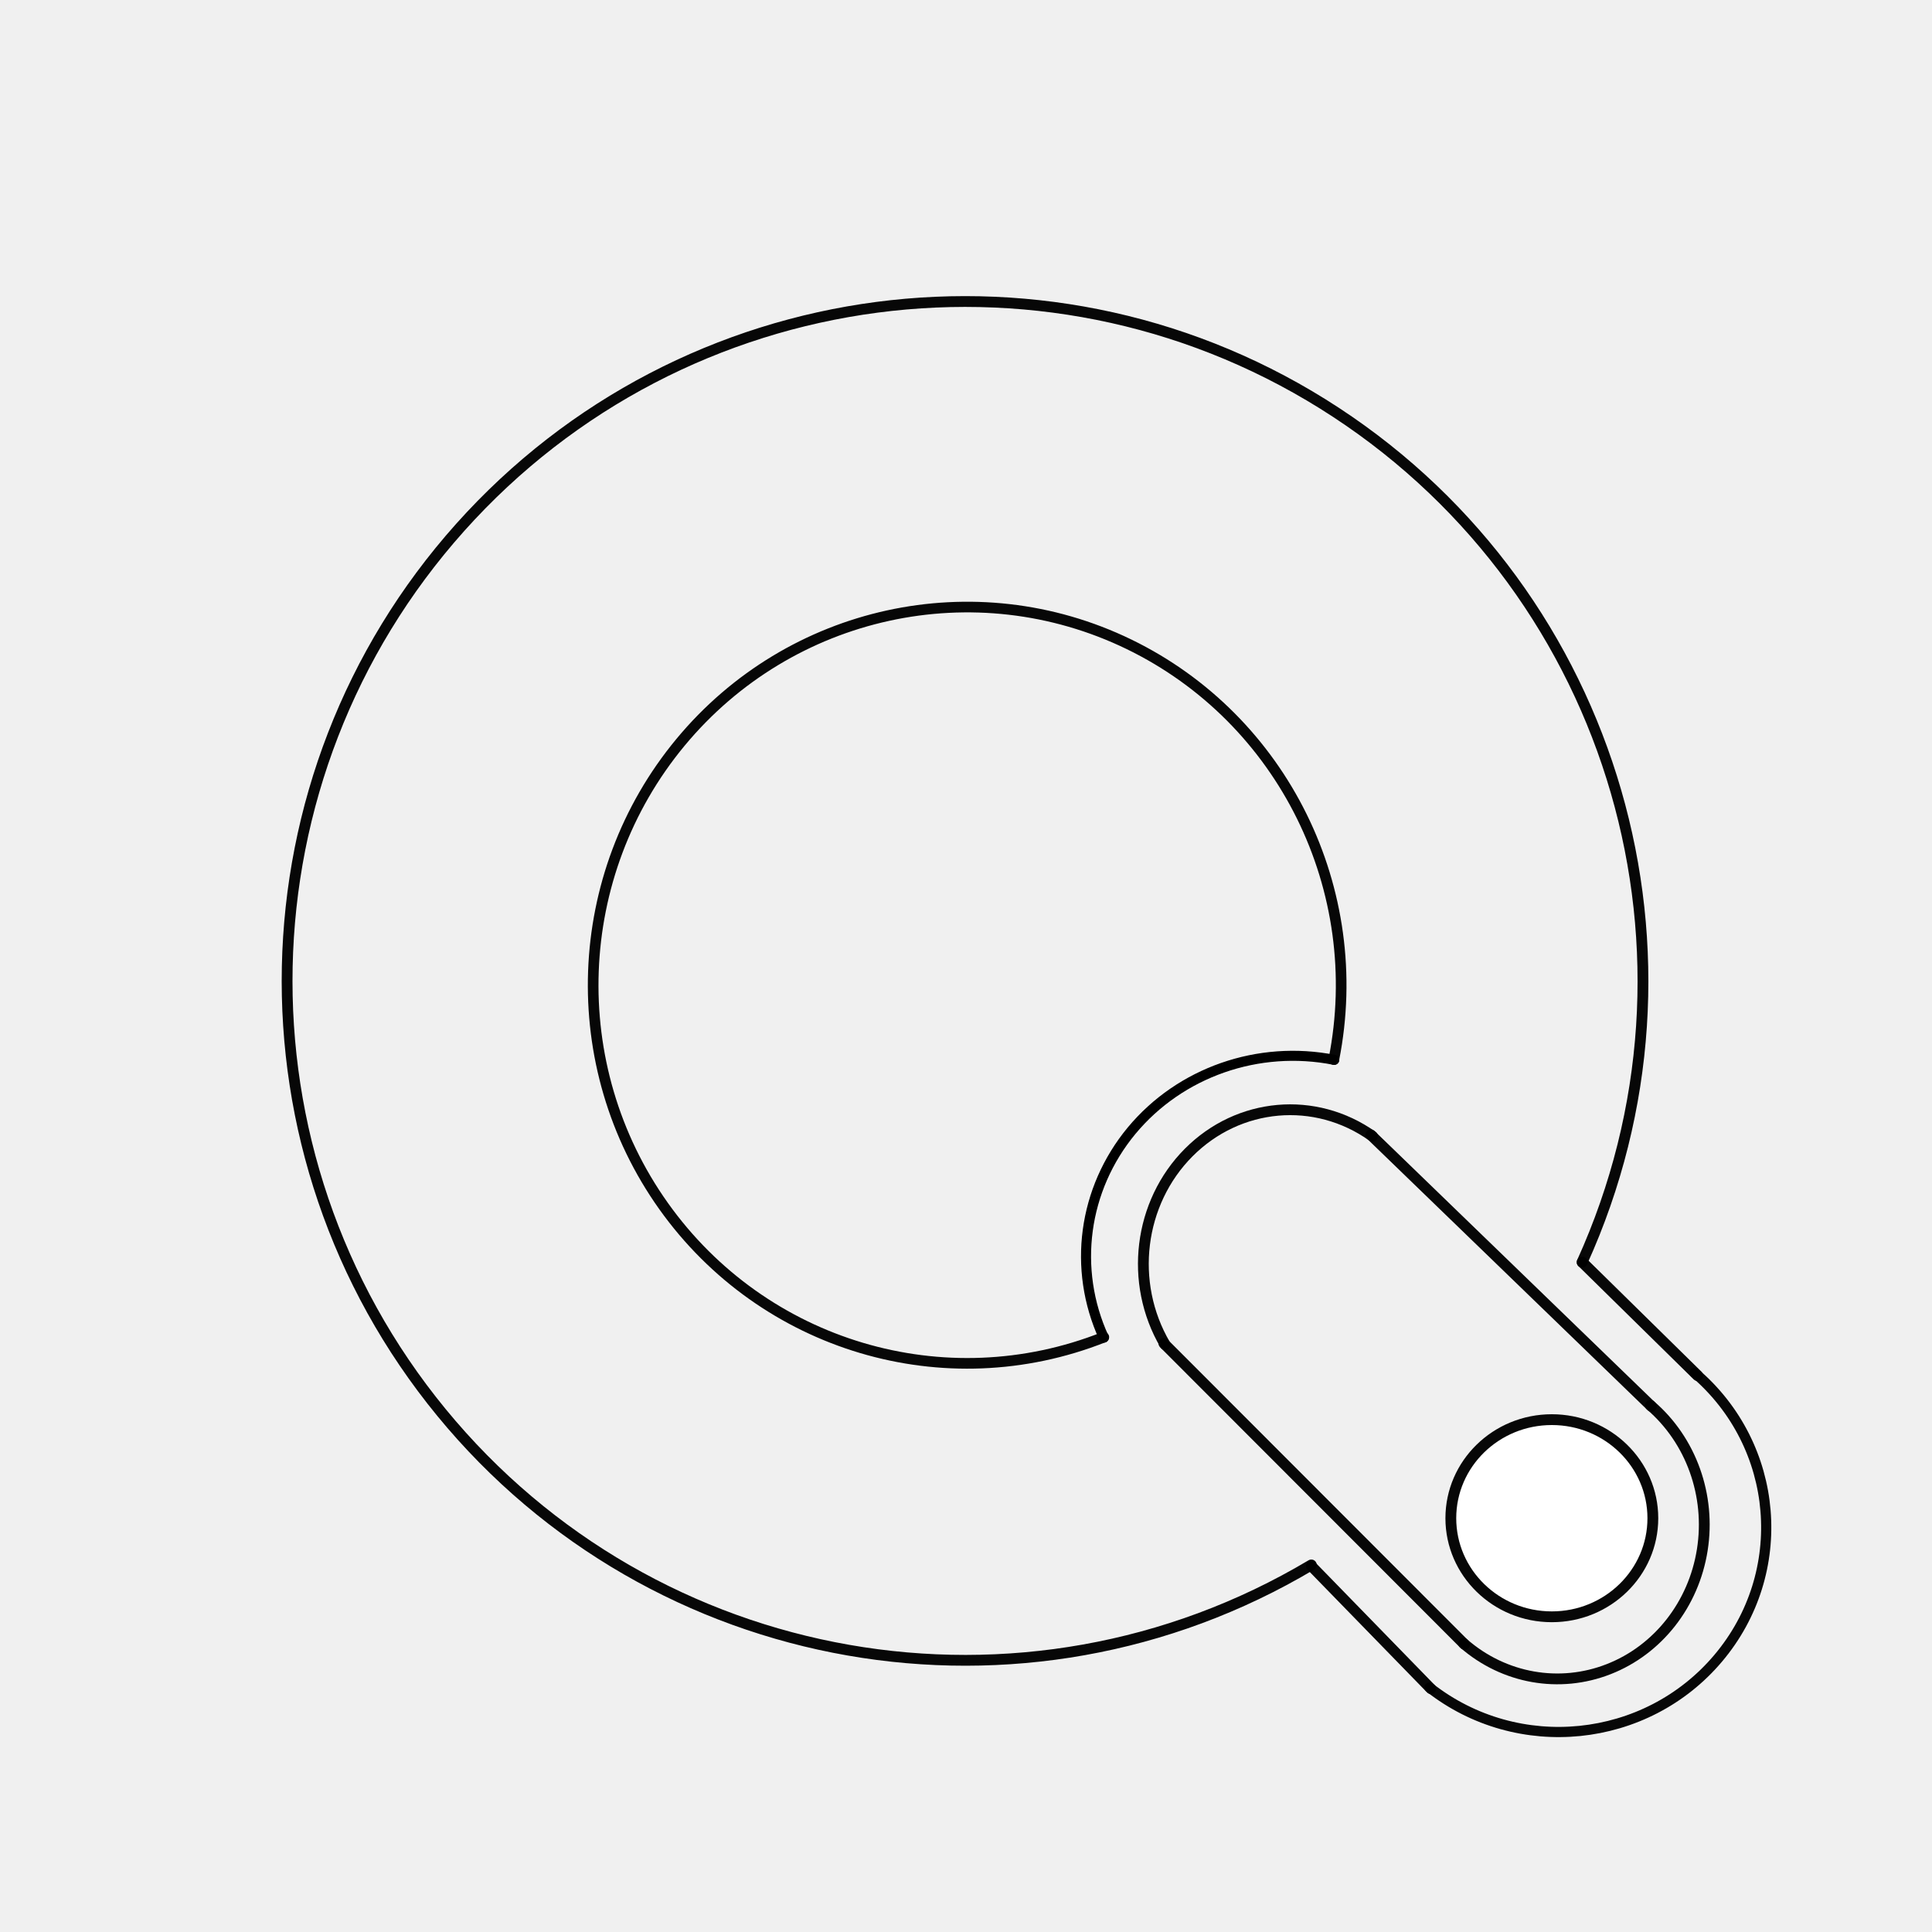
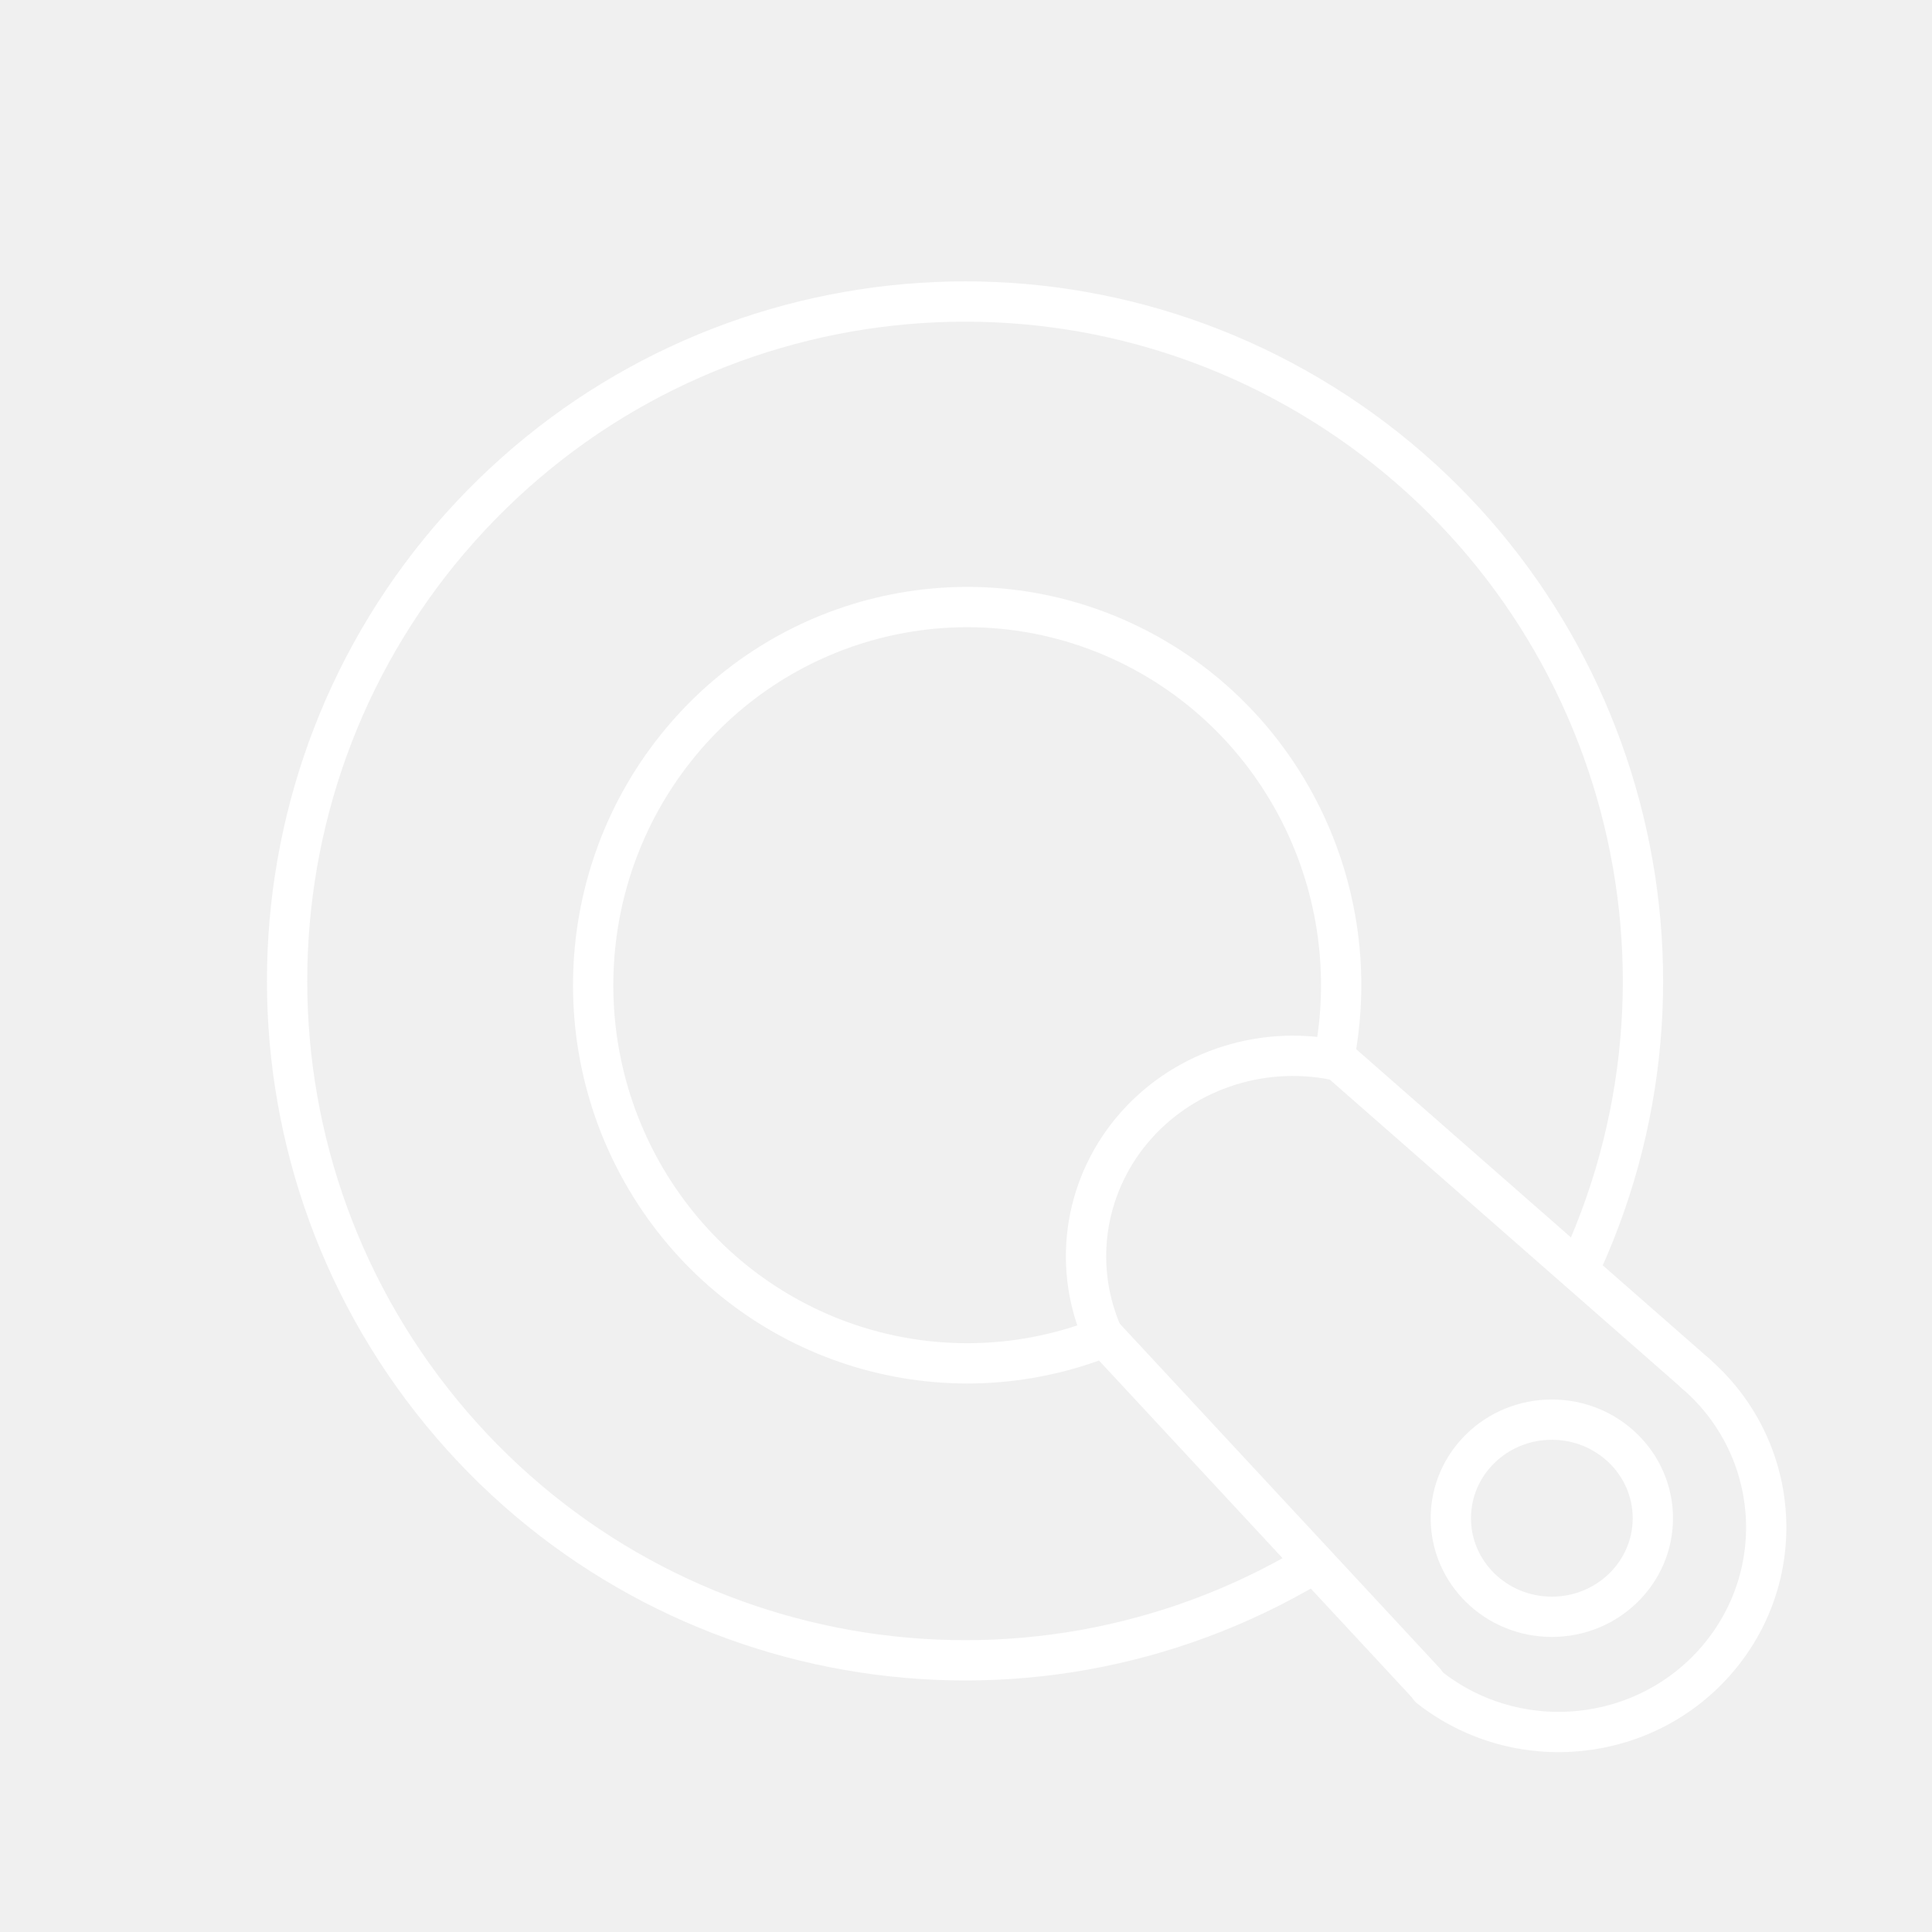
<svg xmlns="http://www.w3.org/2000/svg" width="48" height="48" viewBox="0 0 12.7 12.7" version="1.1" id="svg5" xml:space="preserve">
  <defs id="defs2" />
  <g id="layer1">
-     <ellipse style="opacity:0.97;fill:#ffffff;stroke:#000000;stroke-width:0.071;stroke-linecap:round;stroke-dasharray:none;stroke-opacity:1" id="path277" cx="10.201" cy="9.98" rx="0.664" ry="0.648" />
-     <path style="opacity:0.97;fill:none;stroke:#000000;stroke-width:0.07;stroke-linecap:round;stroke-dasharray:none;stroke-opacity:1" id="path2268" d="M 7.256,8.79 A 2.459,2.486 0 0 1 4.362,7.928 2.459,2.486 0 0 1 4.473,4.88 2.459,2.486 0 0 1 7.421,4.235 2.459,2.486 0 0 1 8.768,6.965" />
-     <path style="opacity:0.97;fill:none;stroke:#000000;stroke-width:0.071;stroke-linecap:round;stroke-dasharray:none;stroke-opacity:1" id="path2319" d="M 8.62,10.287 A 4.456,4.466 0 0 1 2.902,9.285 4.456,4.466 0 0 1 3.025,3.467 4.456,4.466 0 0 1 8.781,2.71 4.456,4.466 0 0 1 10.4,8.297" />
-     <path style="opacity:0.97;fill:none;stroke:#000000;stroke-width:0.067;stroke-linecap:round;stroke-dasharray:none;stroke-opacity:1" id="path2386-3" d="m 11.14,9.024 a 1.364,1.345 0 0 1 0.155,1.876 1.364,1.345 0 0 1 -1.898,0.193" />
-     <path style="opacity:1;fill:none;fill-opacity:1;stroke:#000000;stroke-width:0.066;stroke-linecap:round;stroke-dasharray:none;stroke-opacity:1" id="path2386-3-5" d="M 7.256,8.793 A 1.361,1.319 0 0 1 7.439,7.432 1.361,1.319 0 0 1 8.771,6.967" />
-     <path style="opacity:0.97;fill:none;stroke:#000000;stroke-width:0.071;stroke-linecap:round;stroke-dasharray:none;stroke-opacity:1" id="path2388" d="M 7.659,8.839 A 0.965,1.013 0 0 1 7.814,7.576 0.965,1.013 0 0 1 9.022,7.469" />
-     <path style="opacity:0.97;fill:none;stroke:#000000;stroke-width:0.071;stroke-linecap:round;stroke-dasharray:none;stroke-opacity:1" id="path2388-7" d="m 10.849,9.238 a 0.965,1.013 0 0 1 0.341,0.95 0.965,1.013 0 0 1 -0.615,0.784 0.965,1.013 0 0 1 -0.954,-0.169" />
-     <path style="opacity:0.97;fill:none;stroke:#000000;stroke-width:0.071;stroke-linecap:round;stroke-dasharray:none;stroke-opacity:1" d="M 9.011,7.46 10.856,9.245" id="path2741" />
-     <path style="opacity:0.97;fill:none;stroke:#000000;stroke-width:0.072;stroke-linecap:round;stroke-dasharray:none;stroke-opacity:1" d="M 10.401,8.297 11.159,9.042" id="path2743" />
-     <path style="opacity:0.97;fill:none;stroke:#000000;stroke-width:0.07;stroke-linecap:round;stroke-dasharray:none;stroke-opacity:1" d="m 8.62,10.294 0.786,0.807" id="path2745" />
-     <path style="opacity:0.97;fill:none;stroke:#000000;stroke-width:0.071;stroke-linecap:round;stroke-dasharray:none;stroke-opacity:1" d="m 7.651,8.831 1.976,1.978" id="path2747" />
+     <ellipse style="opacity:0.97;fill:none;stroke:#ffffff;stroke-width:0.265;stroke-linecap:round;stroke-dasharray:none;stroke-opacity:1" id="path277" cx="10.201" cy="9.98" rx="0.664" ry="0.648" />
+     <path style="opacity:0.97;fill:none;stroke:#ffffff;stroke-width:0.265;stroke-linecap:round;stroke-dasharray:none;stroke-opacity:1" id="path2268" d="M 7.256,8.79 A 2.459,2.486 0 0 1 4.362,7.928 2.459,2.486 0 0 1 4.473,4.88 2.459,2.486 0 0 1 7.421,4.235 2.459,2.486 0 0 1 8.768,6.965" />
+     <path style="opacity:0.97;fill:none;stroke:#ffffff;stroke-width:0.265;stroke-linecap:round;stroke-dasharray:none;stroke-opacity:1" id="path2319" d="M 8.62,10.287 A 4.456,4.466 0 0 1 2.902,9.285 4.456,4.466 0 0 1 3.025,3.467 4.456,4.466 0 0 1 8.781,2.71 4.456,4.466 0 0 1 10.4,8.297" />
+     <path style="opacity:0.97;fill:none;stroke:#ffffff;stroke-width:0.265;stroke-linecap:round;stroke-dasharray:none;stroke-opacity:1" id="path2386-3" d="m 11.14,9.024 a 1.364,1.345 0 0 1 0.155,1.876 1.364,1.345 0 0 1 -1.898,0.193" />
+     <path style="opacity:1;fill:none;fill-opacity:1;stroke:#ffffff;stroke-width:0.265;stroke-linecap:round;stroke-dasharray:none;stroke-opacity:1" id="path2386-3-5" d="M 7.256,8.793 A 1.361,1.319 0 0 1 7.439,7.432 1.361,1.319 0 0 1 8.771,6.967" />
+     <path style="opacity:0.97;fill:none;stroke:#ffffff;stroke-width:0.265;stroke-linecap:round;stroke-dasharray:none;stroke-opacity:1" d="m 8.801,6.973 2.35,2.06" id="path2743" />
+     <path style="opacity:0.97;fill:none;stroke:#ffffff;stroke-width:0.265;stroke-linecap:round;stroke-dasharray:none;stroke-opacity:1" d="M 7.242,8.768 9.368,11.057" id="path2745" />
  </g>
</svg>
